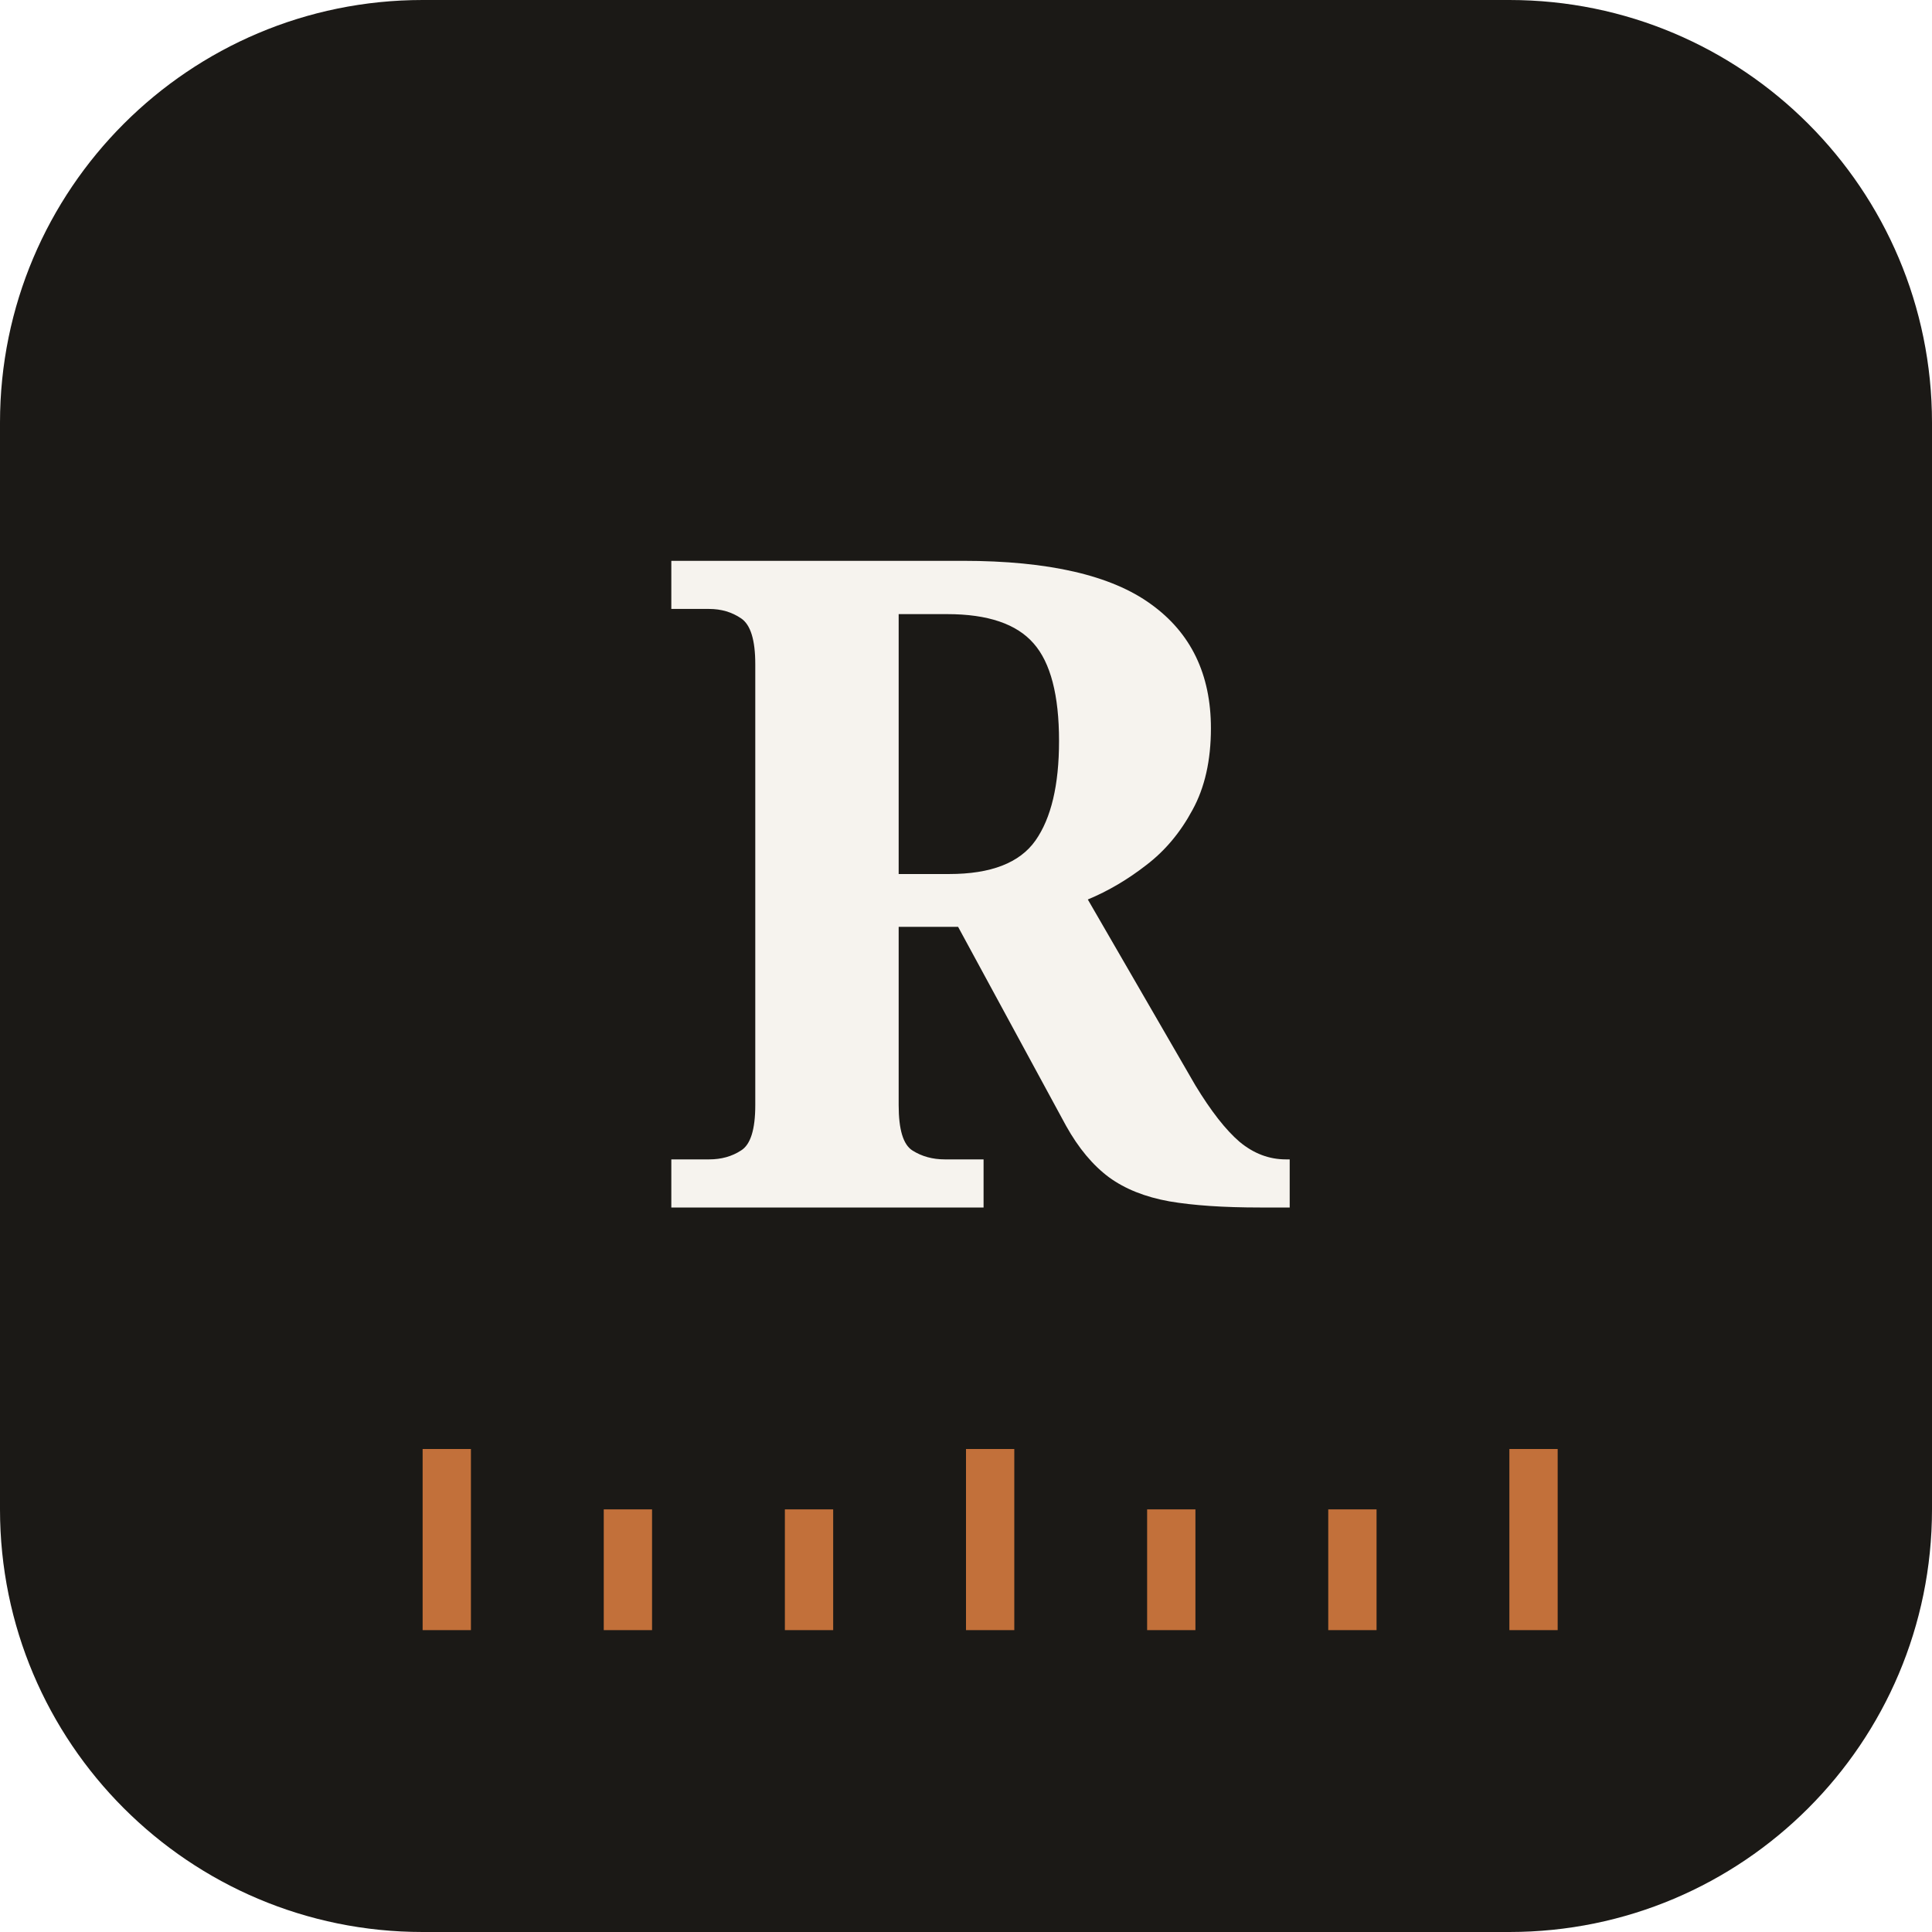
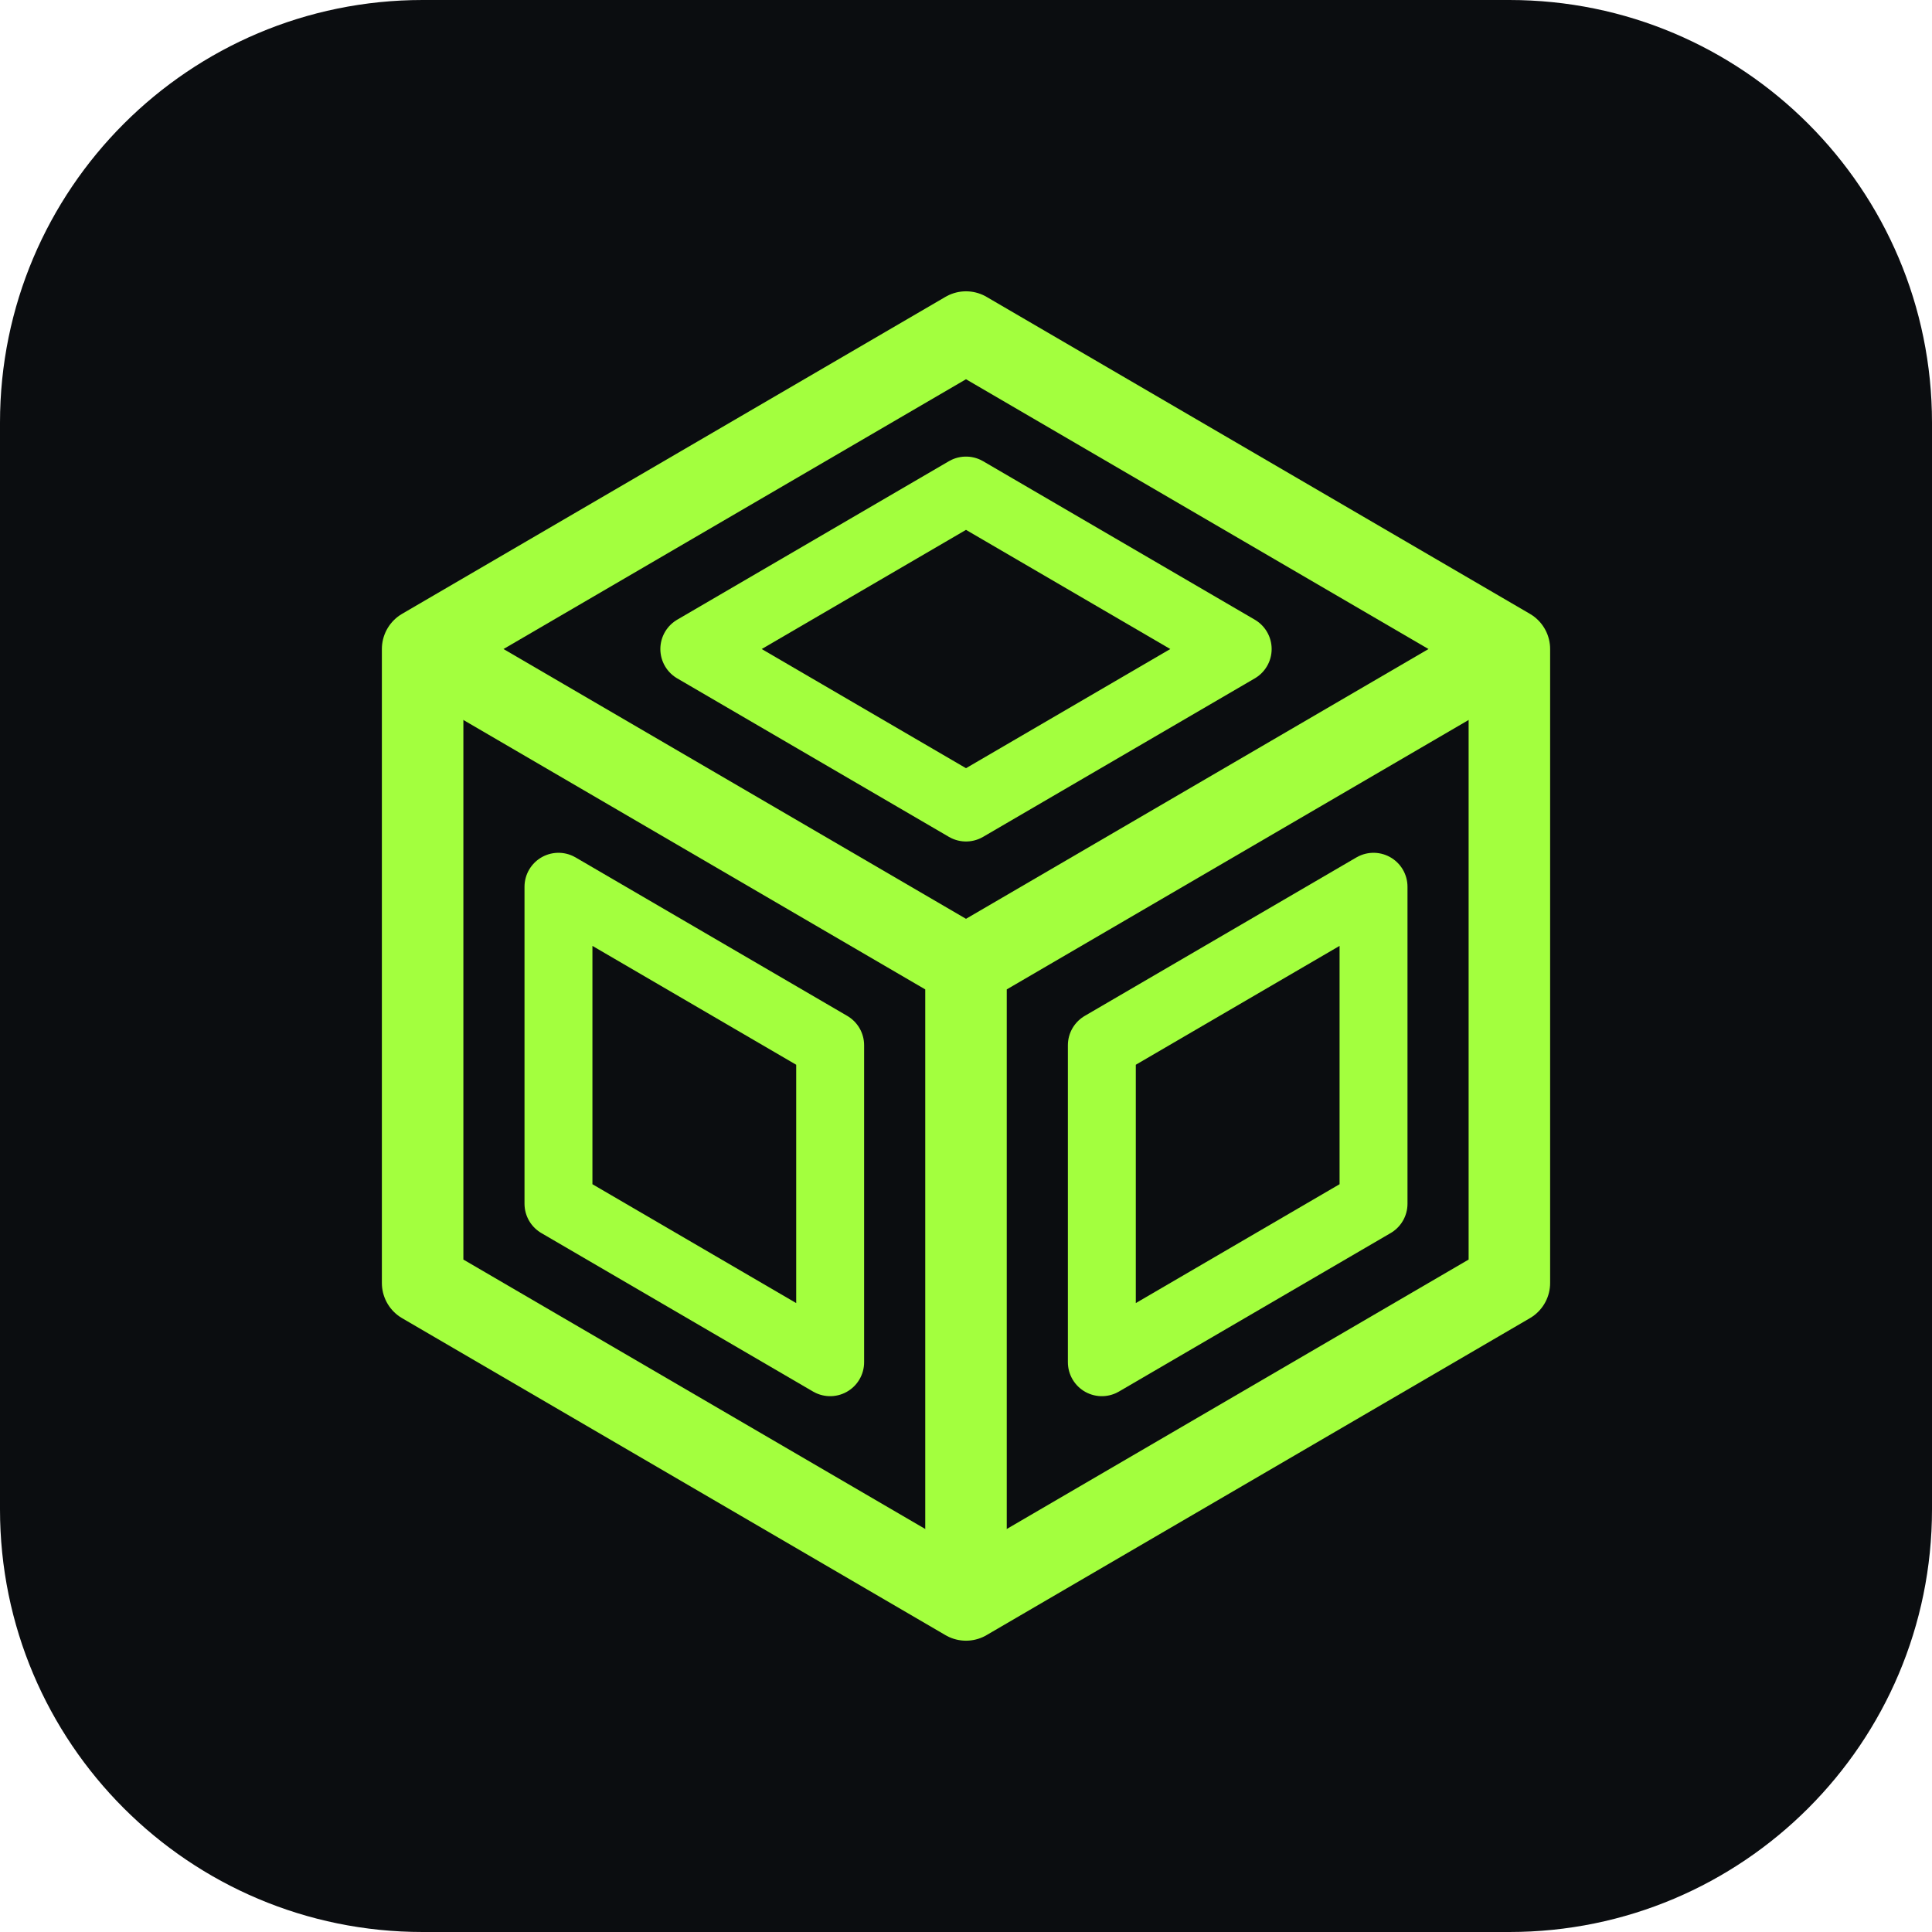
<svg xmlns="http://www.w3.org/2000/svg" viewBox="0 0 64 64">
-   <rect width="64" height="64" rx="14" fill="#1B1916" />
-   <text x="32" y="40" text-anchor="middle" font-family="Georgia, serif" font-size="30" font-weight="700" fill="#F6F3EE">R</text>
-   <g fill="#C2703A">
-     <rect x="14" y="48" width="1.6" height="6" />
-     <rect x="20" y="50" width="1.6" height="4" />
-     <rect x="26" y="50" width="1.6" height="4" />
-     <rect x="32" y="48" width="1.6" height="6" />
-     <rect x="38" y="50" width="1.6" height="4" />
-     <rect x="44" y="50" width="1.6" height="4" />
-     <rect x="50" y="48" width="1.6" height="6" />
+   <rect width="64" height="64" rx="14" fill="#0B0D10" />
+   <g transform="translate(8 8) scale(0.75)" fill="none" stroke="#A3FF3E" stroke-width="3.6" stroke-linejoin="round">
+     <path d="M32 4 56 18v28L32 60 8 46V18z" />
+     <path d="M8 18 32 32 56 18M32 32v28" />
+     <path stroke-width="3" d="M32 11 44 18 32 25 20 18z" />
+     <path stroke-width="3" d="M14 28.5 26 35.5v14L14 42.5z" />
+     <path stroke-width="3" d="M38 35.5 50 28.5v14L38 49.5z" />
  </g>
</svg>
